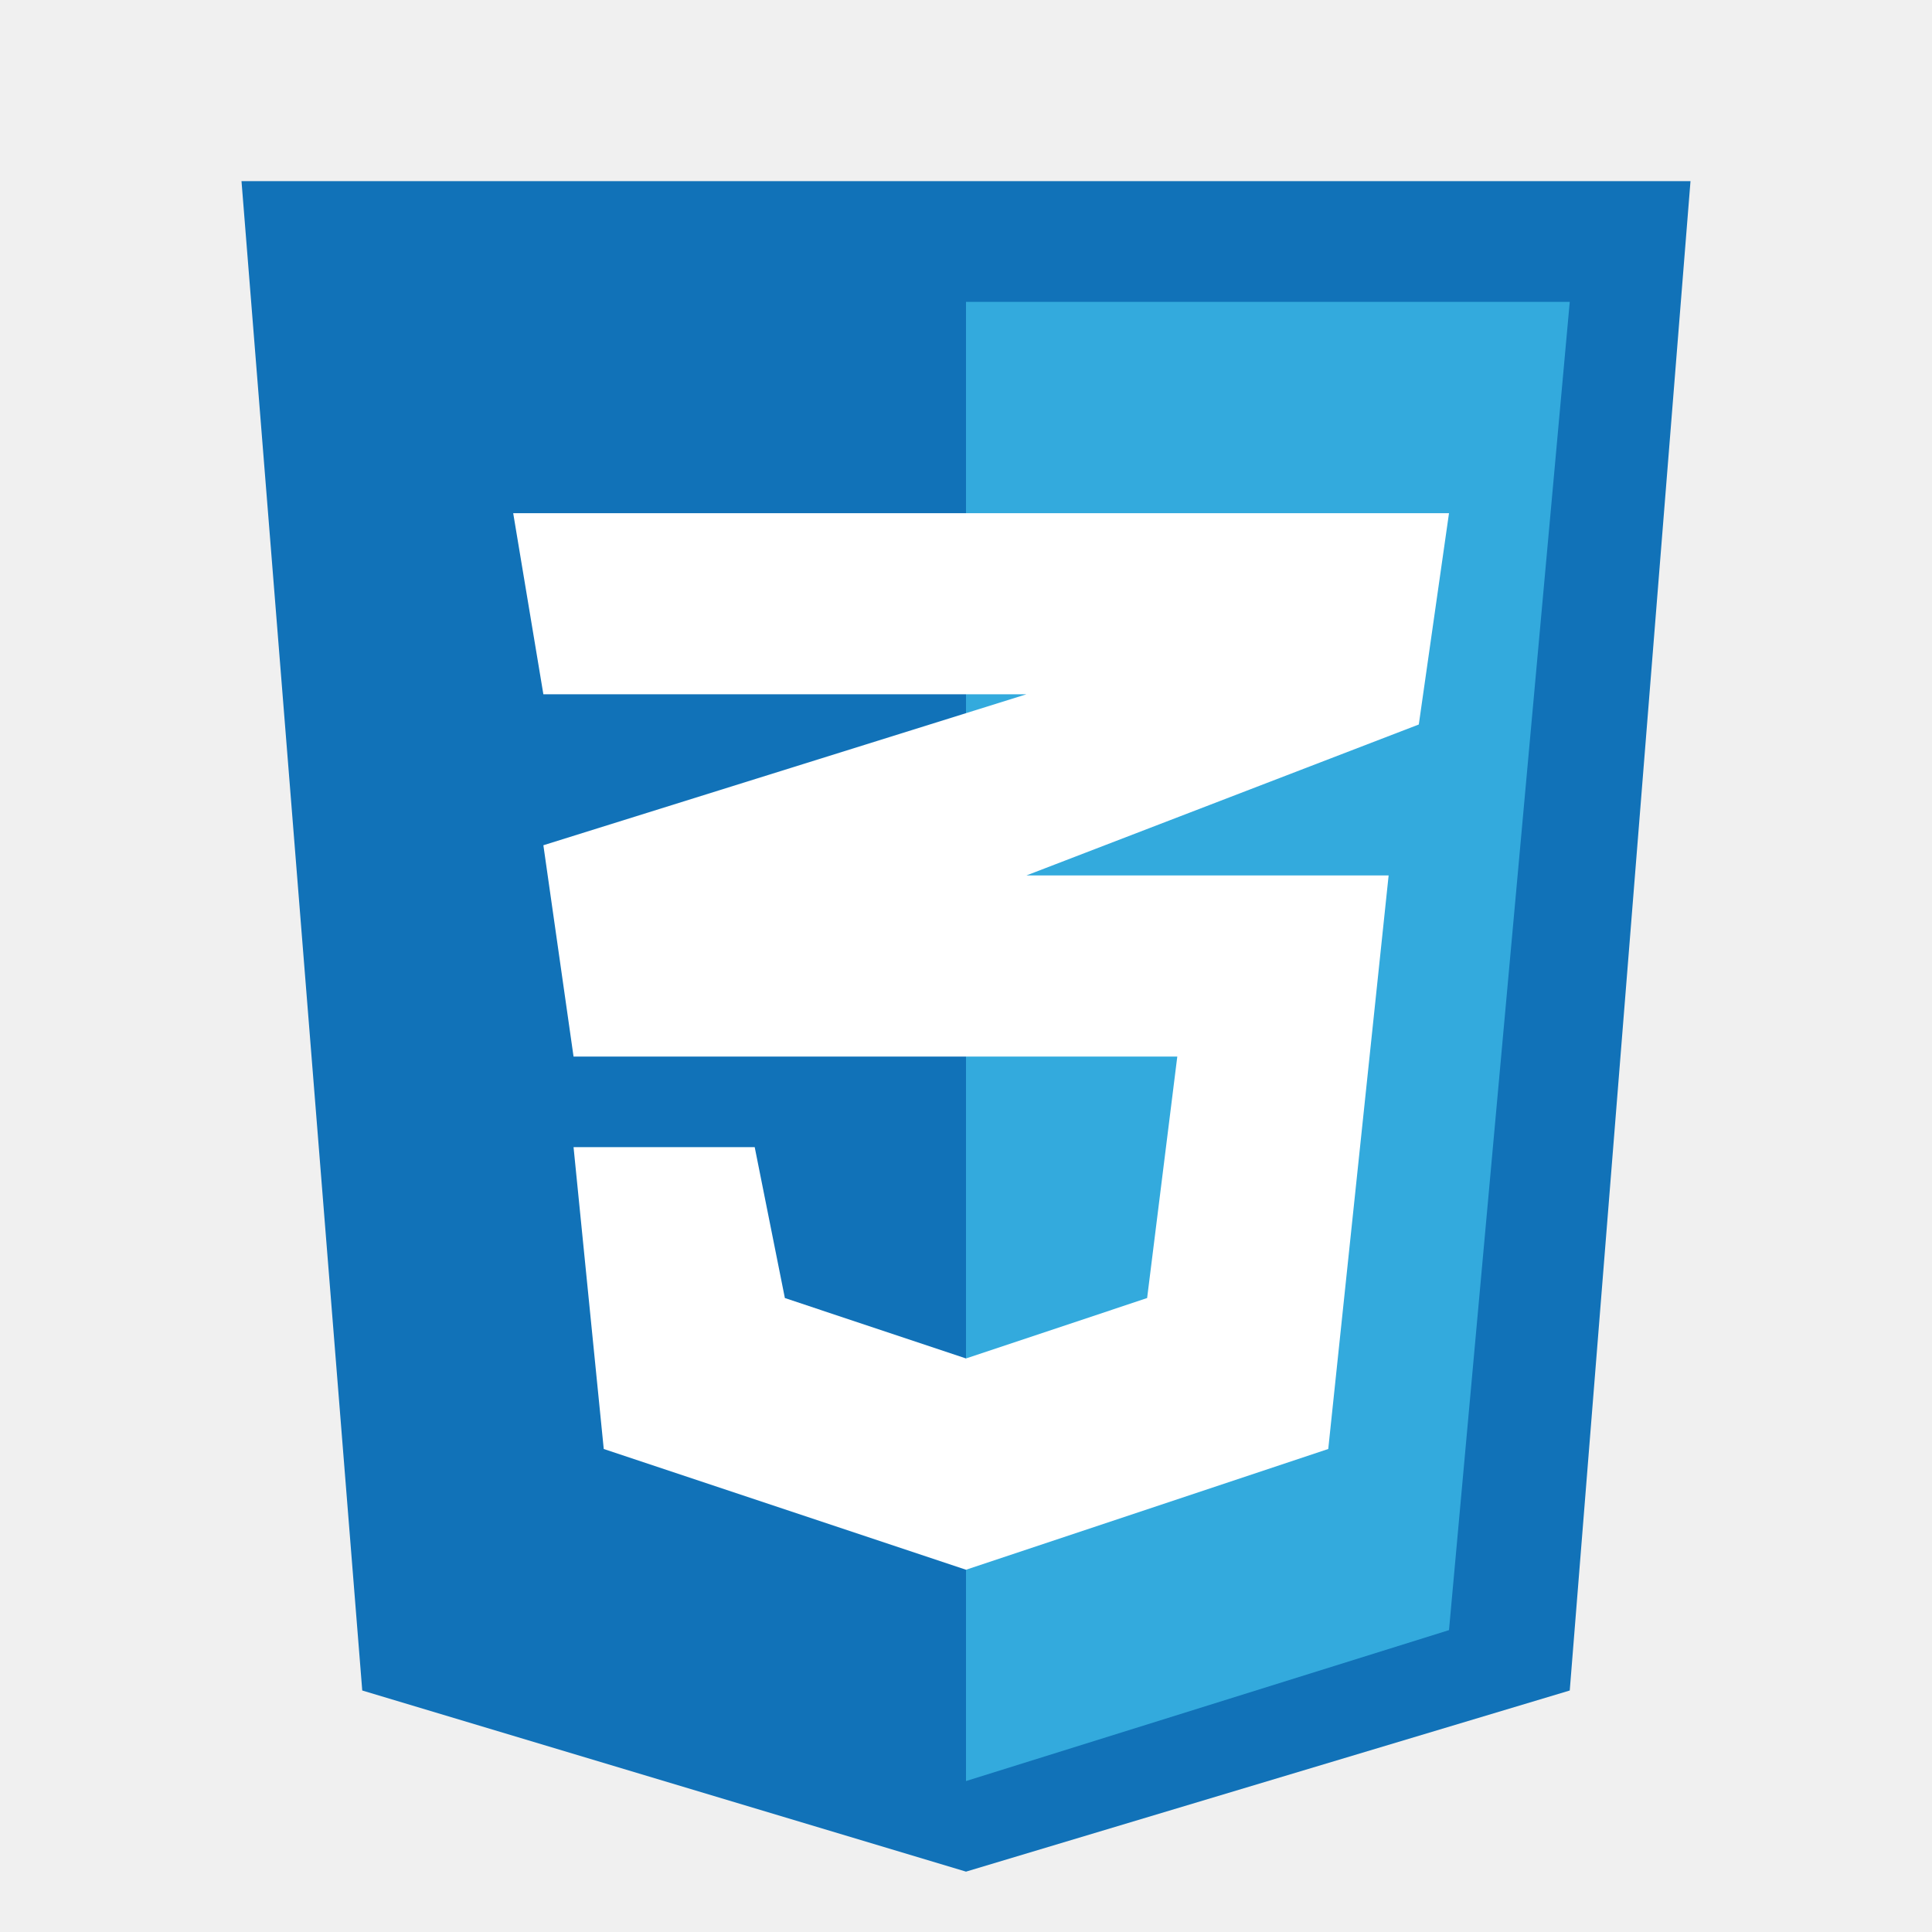
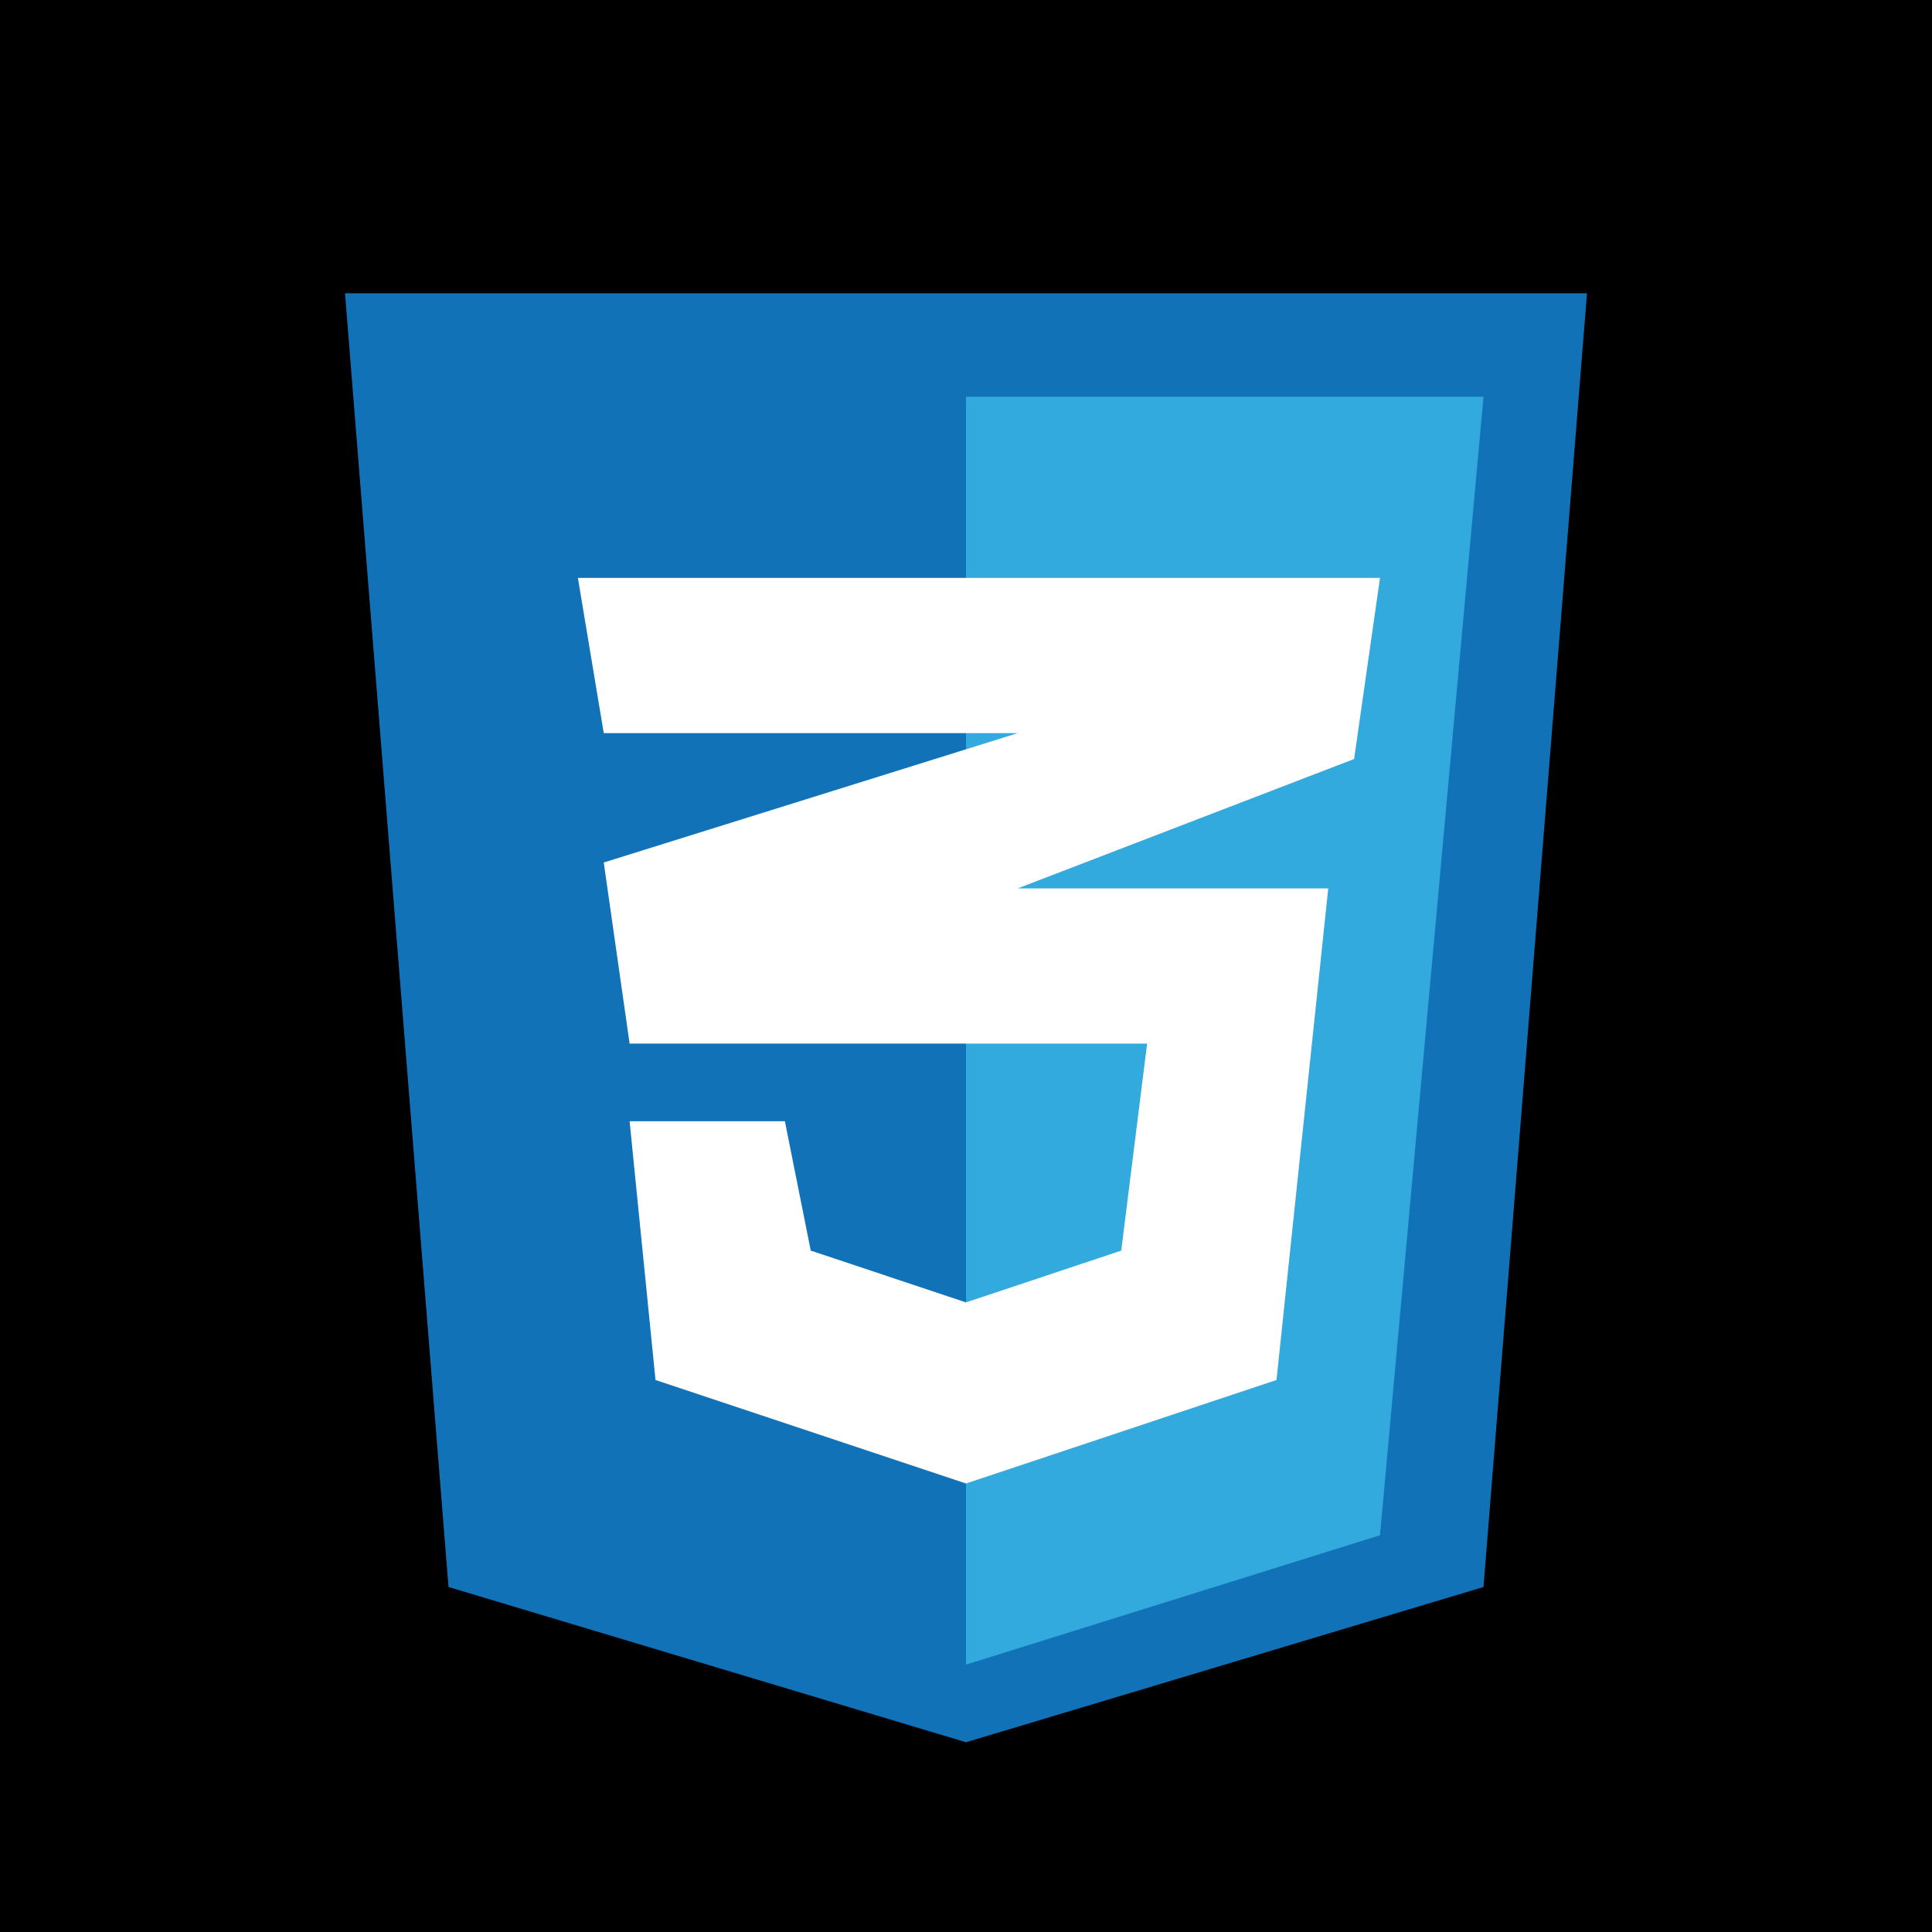
- <svg xmlns="http://www.w3.org/2000/svg" width="60" height="60" viewBox="0 0 60 60" fill="none">
-   <path d="M11.25 52.5L7.5 5.625H52.5L48.75 52.5L30 58.125L11.25 52.5Z" fill="#1172B8" />
-   <path d="M48.75 9.375H30V55.312L45 50.625L48.75 9.375Z" fill="#33AADD" />
-   <path d="M36.562 32.812H17.812L16.875 26.25L31.875 21.562H16.875L15.938 15.938H45L44.062 22.5L31.875 27.188H43.125L41.25 45L30 48.75L18.75 45L17.812 35.625H23.438L24.375 40.312L30 42.188L35.625 40.312L36.562 32.812Z" fill="white" />
+ <svg xmlns="http://www.w3.org/2000/svg" width="70" height="70" viewBox="0 0 70 70" fill="none">
+   <rect width="70" height="70" fill="black" />
+   <path d="M16.25 57.5L12.5 10.625H57.5L53.75 57.5L35 63.125L16.25 57.5Z" fill="#1172B8" />
+   <path d="M53.75 14.375H35V60.312L50 55.625L53.75 14.375Z" fill="#33AADD" />
+   <path d="M41.562 37.812H22.812L21.875 31.25L36.875 26.562H21.875L20.938 20.938H50L49.062 27.5L36.875 32.188H48.125L46.25 50L35 53.75L23.75 50L22.812 40.625H28.438L29.375 45.312L35 47.188L40.625 45.312L41.562 37.812Z" fill="white" />
</svg>
